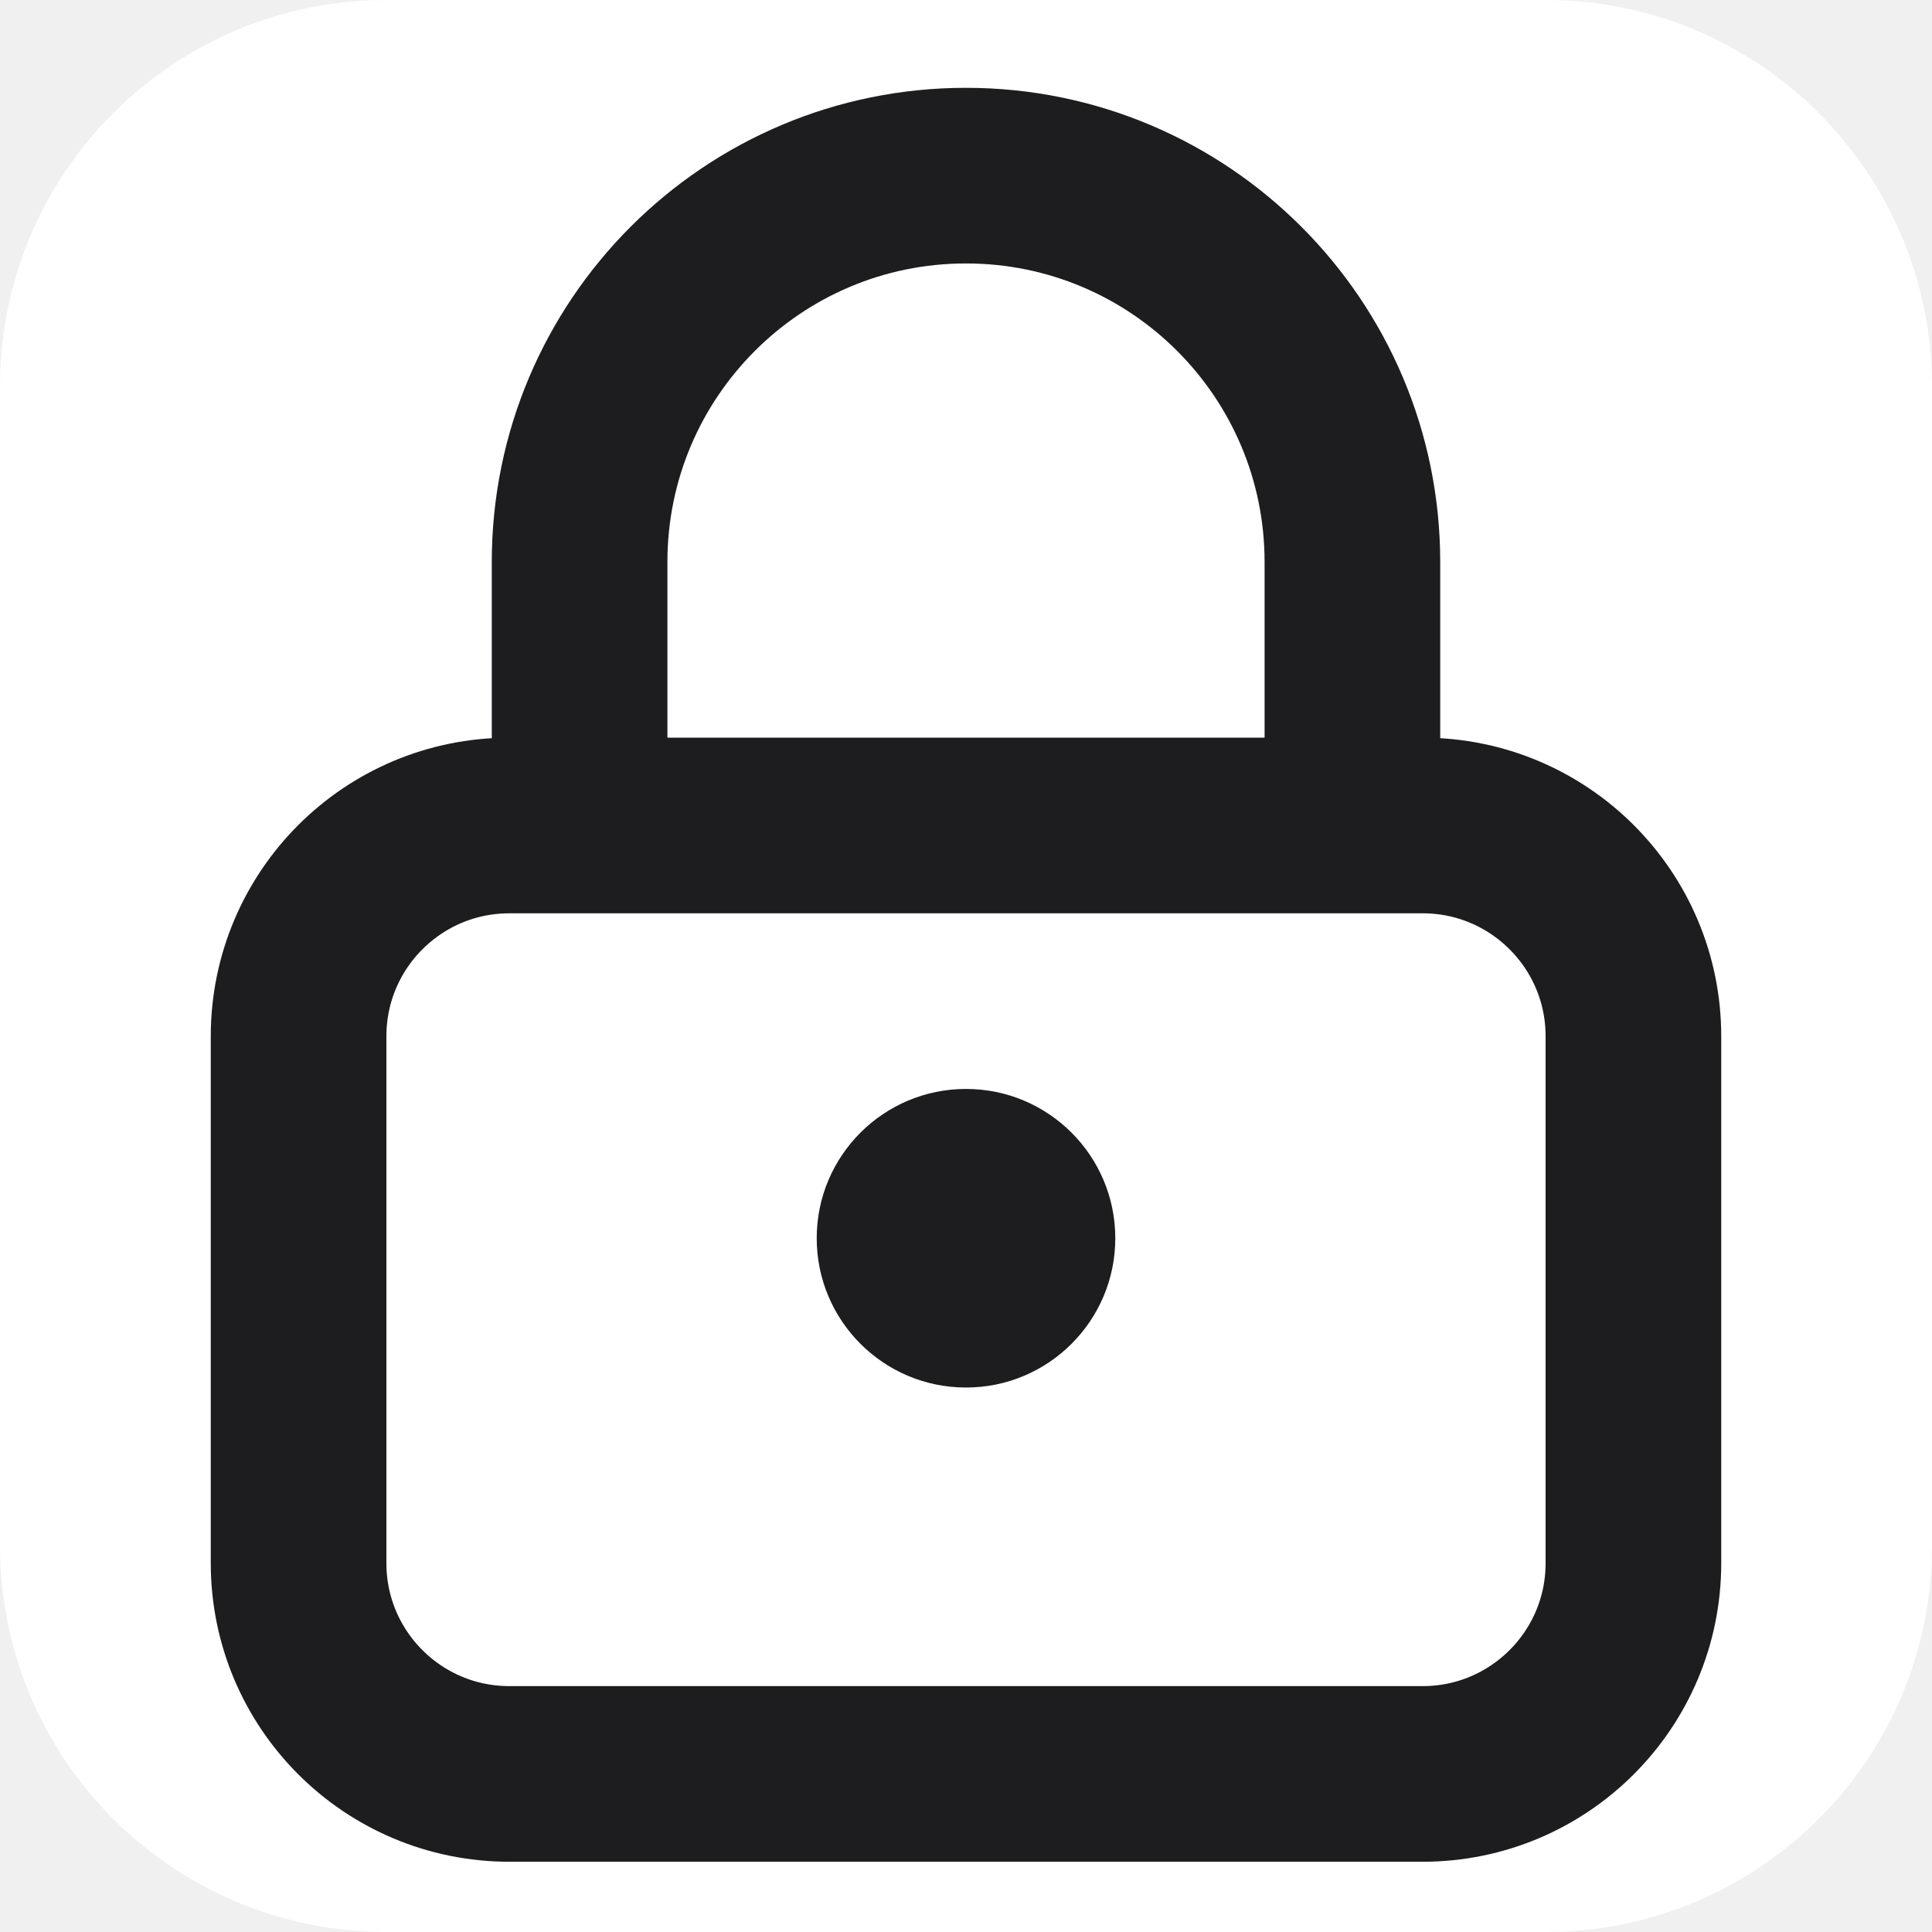
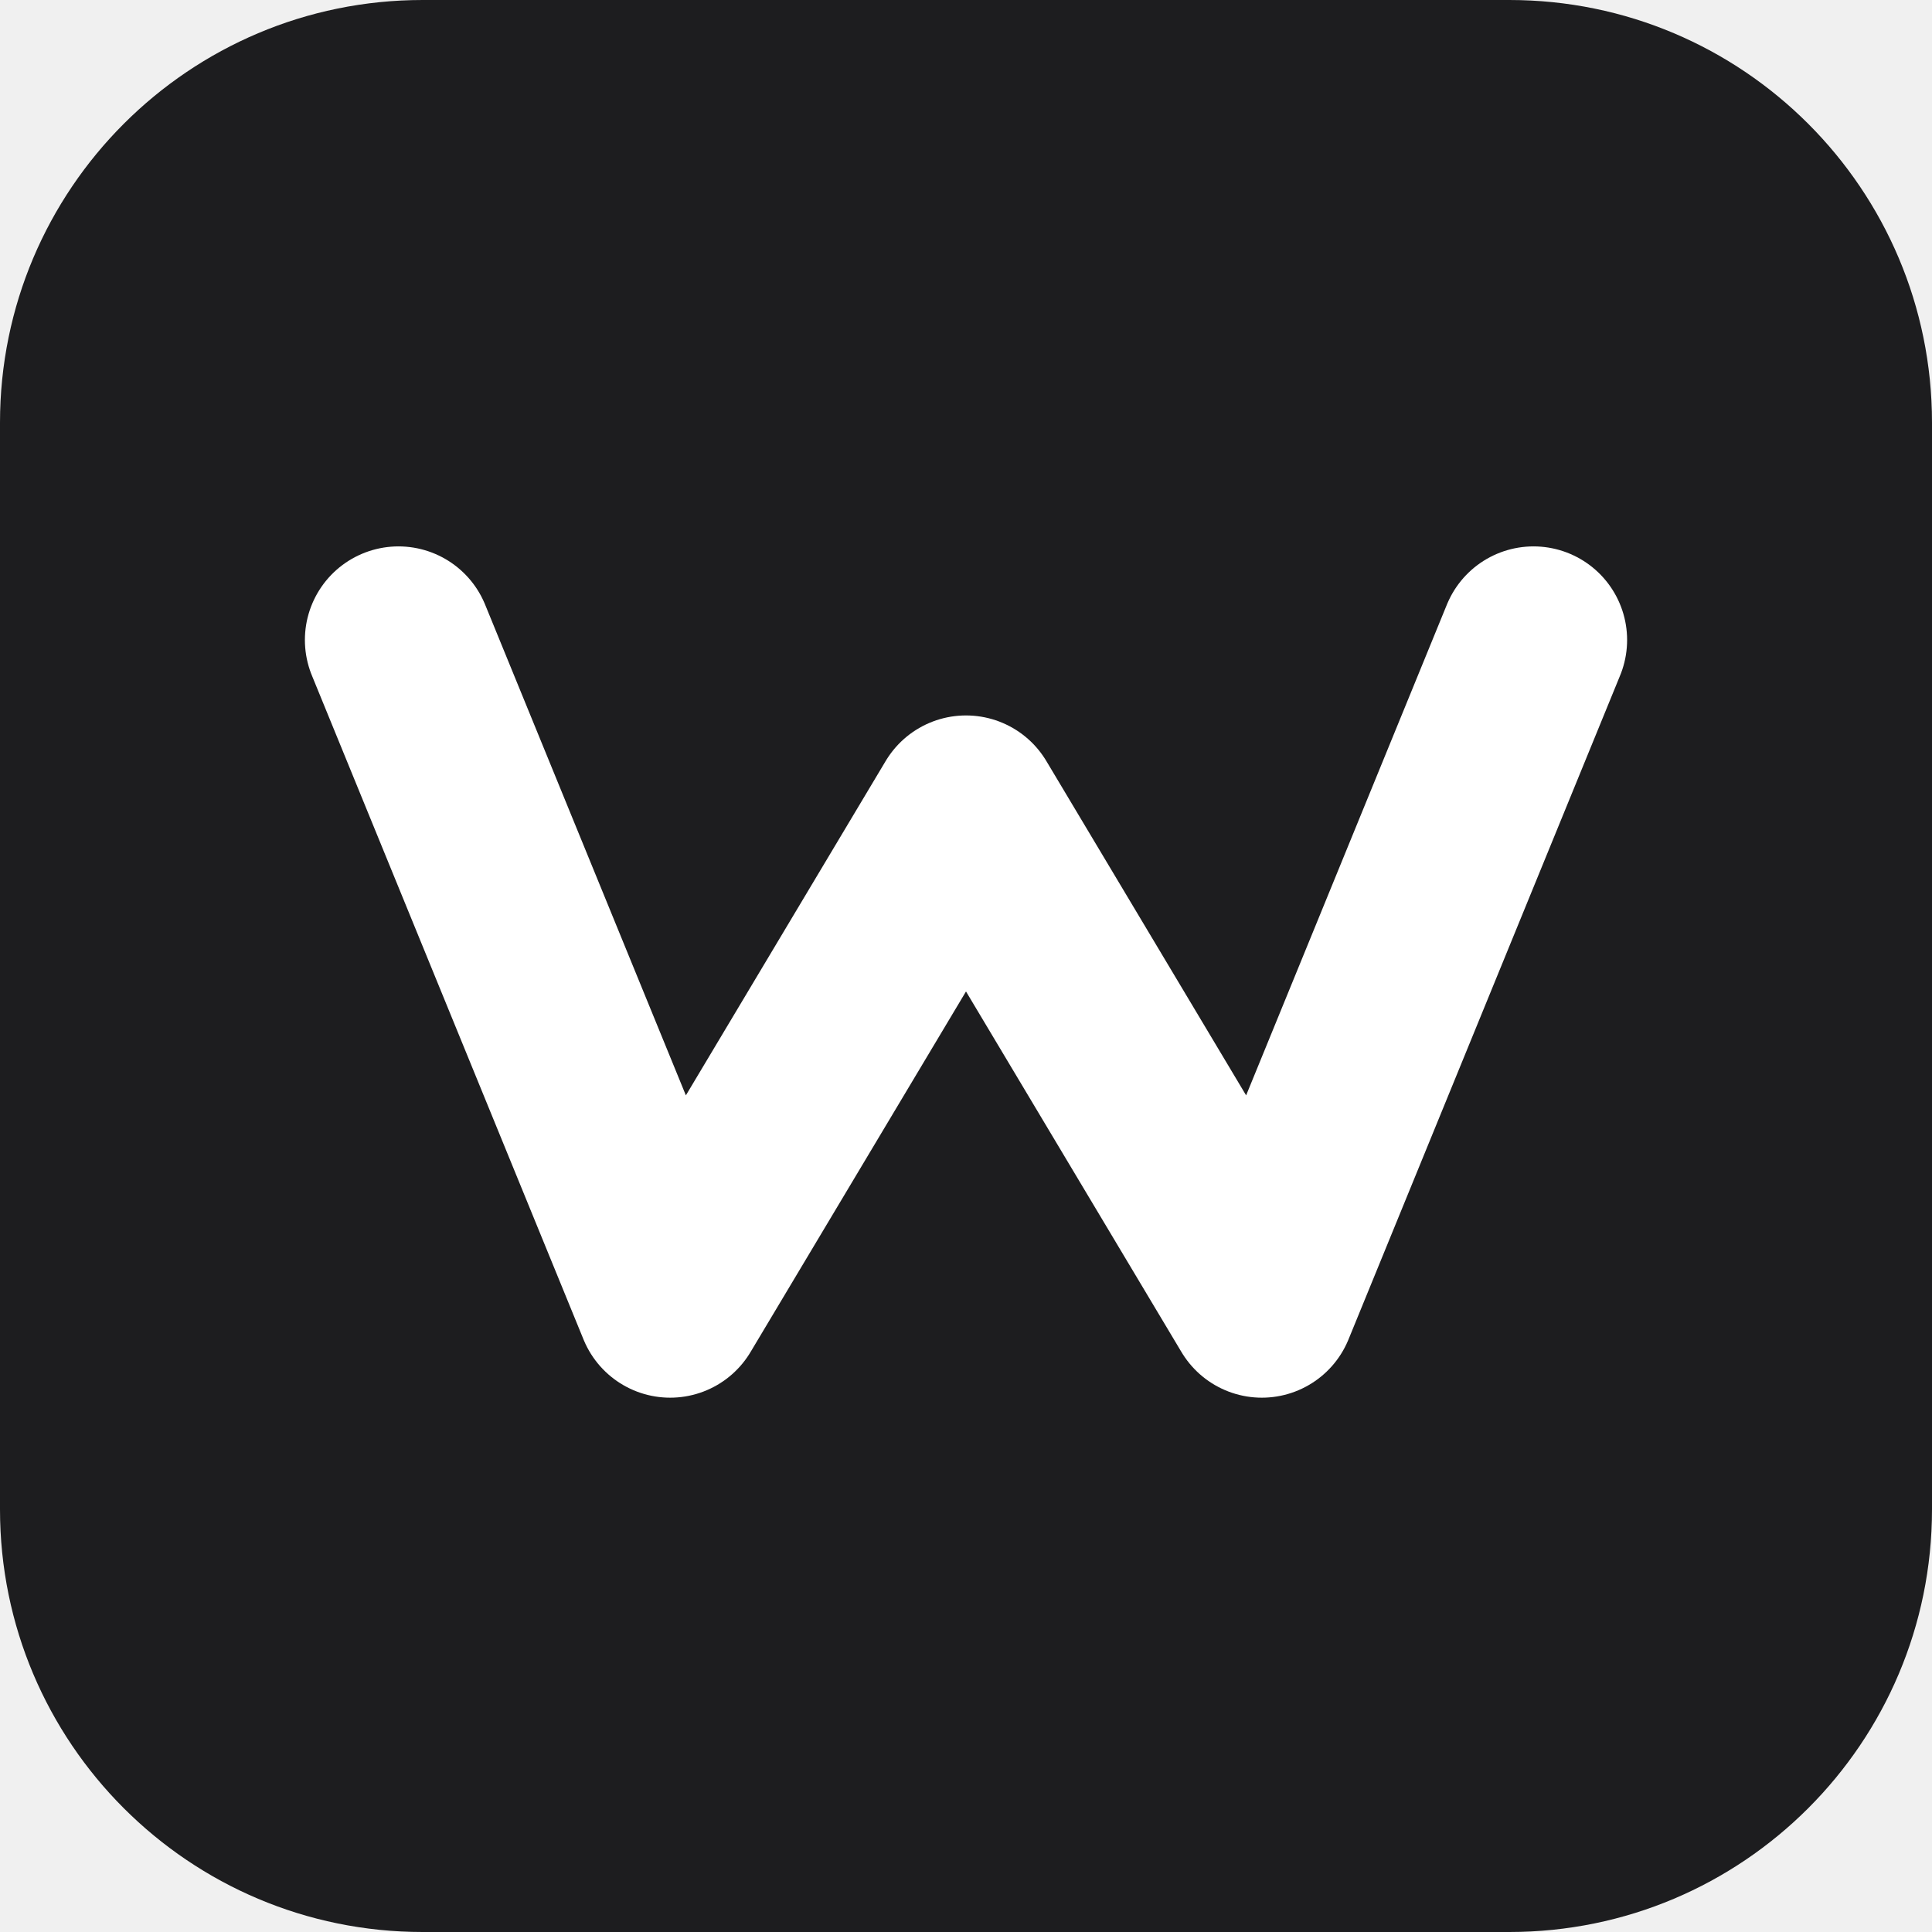
- <svg xmlns="http://www.w3.org/2000/svg" viewBox="0 0 22 22">
-   <rect width="22" height="22" rx="4.4" fill="#ffffff" />
-   <g fill="none" stroke="#1d1d1f" stroke-width="2">
-     <path d="M6.6 9.4V6.4a4.4 4.4 0 0 1 8.8 0v3" />
-     <rect x="3.4" y="9.4" width="15.2" height="10.8" rx="2.4" />
-   </g>
-   <circle cx="11" cy="14.1" r="1.7" fill="#1d1d1f" />
+ <svg xmlns="http://www.w3.org/2000/svg" viewBox="0 0 32 32">
+   <rect width="32" height="32" rx="7" fill="#1d1d1f" />
+   <path d="M6.6 10.6 11.1 21.6 16 13.4 20.9 21.6 25.4 10.6" fill="none" stroke="#ffffff" stroke-width="3.1" stroke-linecap="round" stroke-linejoin="round" />
</svg>
